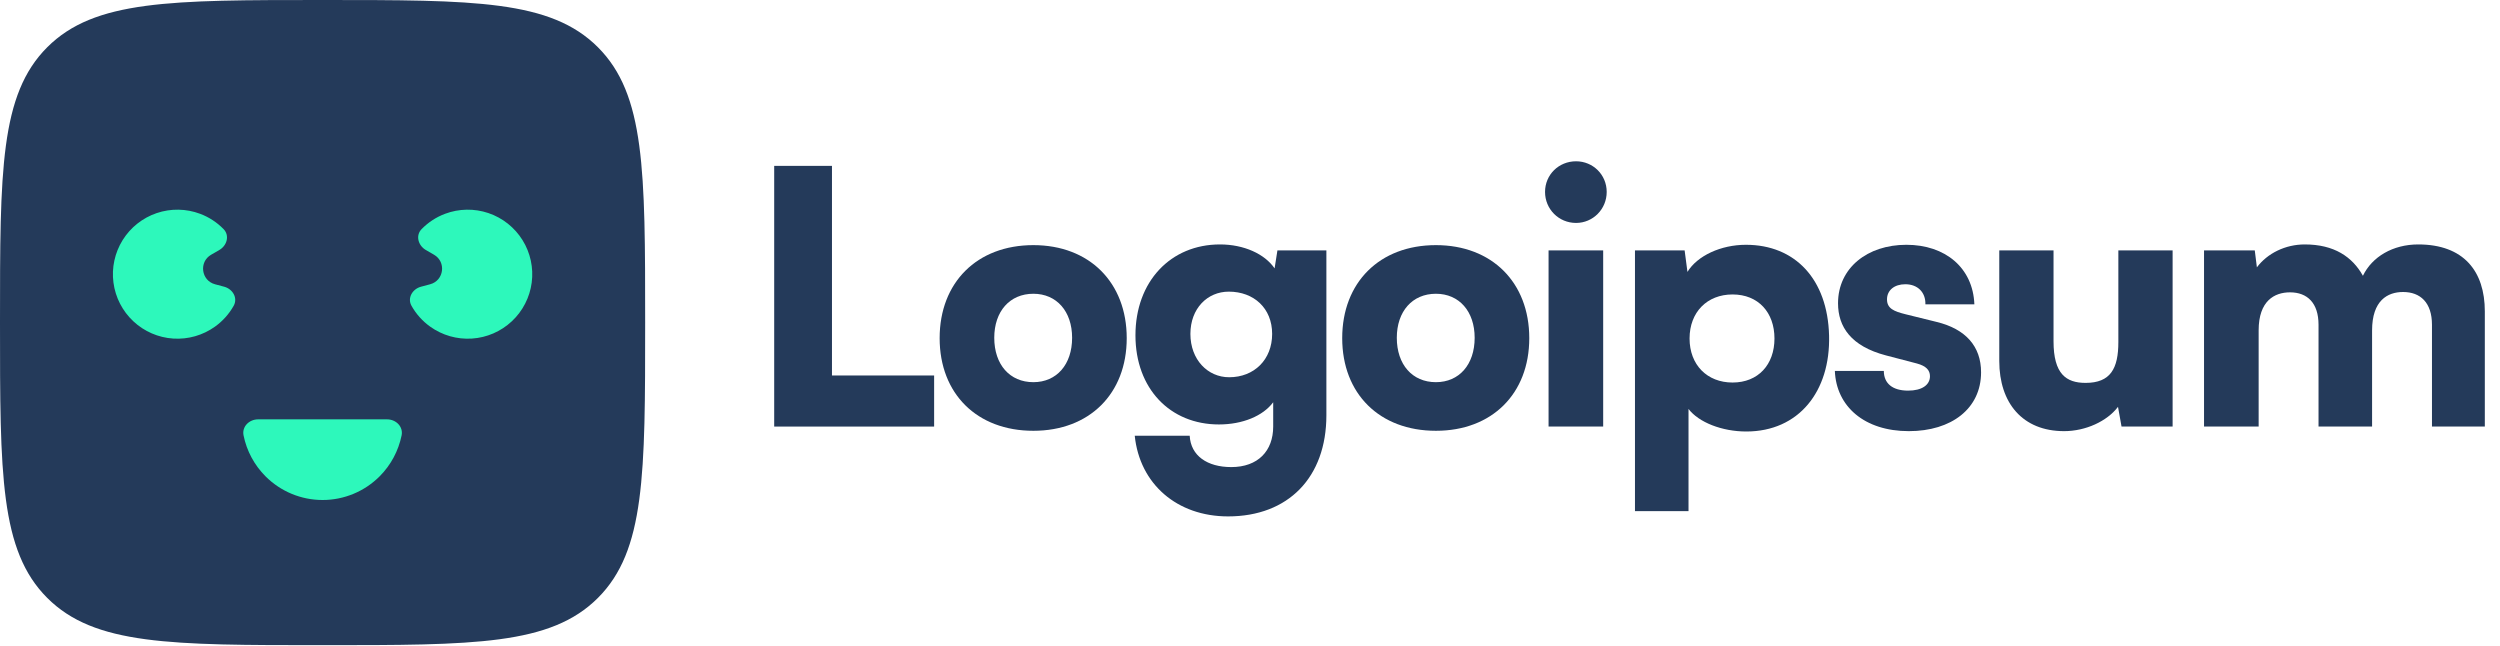
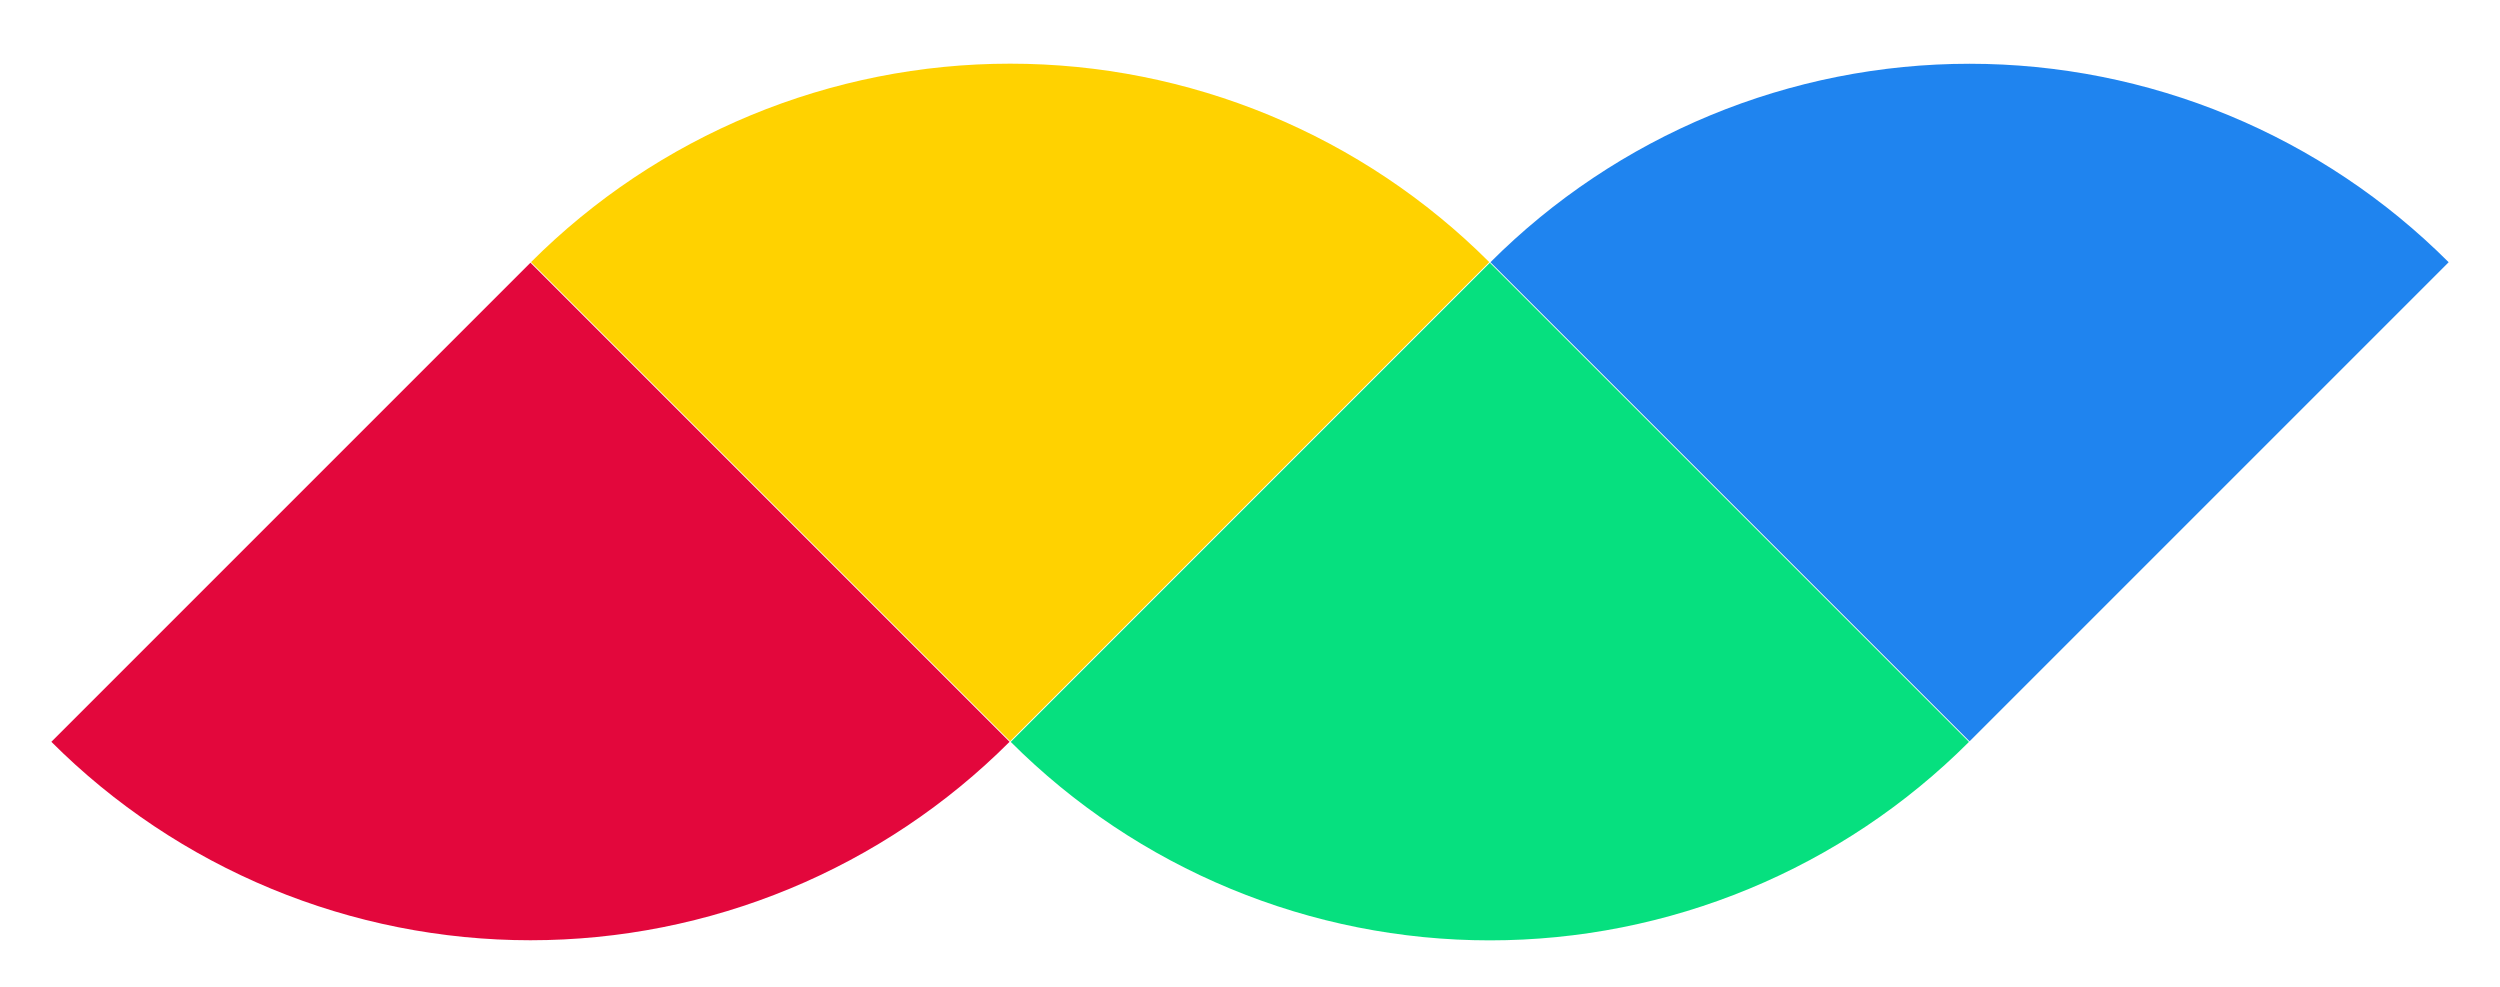
- <svg xmlns="http://www.w3.org/2000/svg" id="logo-34" width="155" height="40" viewBox="0 0 155 40" fill="none">
-   <path d="M51.582 10.284H48V26.447H57.916V23.28H51.582V10.284Z" class="ccustom" fill="#243A5A" />
-   <path d="M58.258 20.965C58.258 24.416 60.574 26.709 64.069 26.709C67.541 26.709 69.857 24.416 69.857 20.965C69.857 17.514 67.541 15.198 64.069 15.198C60.574 15.198 58.258 17.514 58.258 20.965ZM61.644 20.943C61.644 19.305 62.605 18.213 64.069 18.213C65.51 18.213 66.471 19.305 66.471 20.943C66.471 22.603 65.51 23.695 64.069 23.695C62.605 23.695 61.644 22.603 61.644 20.943Z" class="ccustom" fill="#243A5A" />
-   <path d="M70.398 20.79C70.398 24.088 72.538 26.316 75.574 26.316C77.038 26.316 78.305 25.792 78.938 24.94V26.447C78.938 27.954 77.999 28.959 76.339 28.959C74.854 28.959 73.827 28.26 73.761 27.015H70.354C70.66 30.008 72.975 32.017 76.142 32.017C79.877 32.017 82.236 29.593 82.236 25.748V15.526H79.2L79.025 16.64C78.414 15.745 77.125 15.155 75.64 15.155C72.582 15.155 70.398 17.448 70.398 20.79ZM73.805 20.703C73.805 19.13 74.854 18.082 76.186 18.082C77.737 18.082 78.873 19.108 78.873 20.703C78.873 22.297 77.759 23.389 76.208 23.389C74.876 23.389 73.805 22.297 73.805 20.703Z" class="ccustom" fill="#243A5A" />
-   <path d="M83.217 20.965C83.217 24.416 85.532 26.709 89.027 26.709C92.5 26.709 94.815 24.416 94.815 20.965C94.815 17.514 92.5 15.198 89.027 15.198C85.532 15.198 83.217 17.514 83.217 20.965ZM86.602 20.943C86.602 19.305 87.563 18.213 89.027 18.213C90.468 18.213 91.429 19.305 91.429 20.943C91.429 22.603 90.468 23.695 89.027 23.695C87.563 23.695 86.602 22.603 86.602 20.943Z" class="ccustom" fill="#243A5A" />
-   <path d="M97.715 13.822C98.763 13.822 99.615 12.97 99.615 11.9C99.615 10.83 98.763 10 97.715 10C96.645 10 95.793 10.83 95.793 11.9C95.793 12.97 96.645 13.822 97.715 13.822ZM96.011 26.447H99.397V15.526H96.011V26.447Z" class="ccustom" fill="#243A5A" />
-   <path d="M101.368 31.689H104.688V25.355C105.321 26.185 106.763 26.753 108.27 26.753C111.524 26.753 113.49 24.263 113.403 20.812C113.315 17.295 111.284 15.177 108.248 15.177C106.697 15.177 105.234 15.854 104.622 16.858L104.447 15.526H101.368V31.689ZM104.753 20.987C104.753 19.349 105.845 18.256 107.418 18.256C109.012 18.256 110.017 19.37 110.017 20.987C110.017 22.603 109.012 23.717 107.418 23.717C105.845 23.717 104.753 22.625 104.753 20.987Z" class="ccustom" fill="#243A5A" />
-   <path d="M113.761 22.996C113.848 25.202 115.596 26.731 118.348 26.731C120.991 26.731 122.826 25.333 122.826 23.084C122.826 21.467 121.865 20.397 120.073 19.96L118.13 19.48C117.431 19.305 116.994 19.13 116.994 18.562C116.994 17.994 117.452 17.623 118.13 17.623C118.894 17.623 119.396 18.125 119.375 18.868H122.411C122.323 16.596 120.598 15.177 118.195 15.177C115.771 15.177 113.958 16.618 113.958 18.802C113.958 20.266 114.766 21.467 116.928 22.035L118.85 22.537C119.418 22.69 119.658 22.952 119.658 23.324C119.658 23.87 119.156 24.219 118.304 24.219C117.321 24.219 116.797 23.761 116.797 22.996H113.761Z" class="ccustom" fill="#243A5A" />
-   <path d="M127.974 26.731C129.307 26.731 130.639 26.119 131.316 25.224L131.535 26.447H134.702V15.526H131.338V21.205C131.338 22.843 130.858 23.739 129.307 23.739C128.105 23.739 127.319 23.193 127.319 21.161V15.526H123.955V22.384C123.955 24.984 125.397 26.731 127.974 26.731Z" class="ccustom" fill="#243A5A" />
-   <path d="M140.036 26.447V20.484C140.036 18.649 141.019 18.125 141.98 18.125C143.05 18.125 143.749 18.781 143.749 20.135V26.447H147.069V20.484C147.069 18.628 148.03 18.104 148.991 18.104C150.061 18.104 150.782 18.759 150.782 20.135V26.447H154.059V19.305C154.059 16.815 152.748 15.155 149.93 15.155C148.358 15.155 147.069 15.919 146.501 17.099C145.846 15.919 144.71 15.155 142.897 15.155C141.696 15.155 140.582 15.701 139.927 16.575L139.796 15.526H136.65V26.447H140.036Z" class="ccustom" fill="#243A5A" />
-   <path d="M0 20C0 10.572 0 5.858 2.929 2.929C5.858 0 10.572 0 20 0C29.428 0 34.142 0 37.071 2.929C40 5.858 40 10.572 40 20C40 29.428 40 34.142 37.071 37.071C34.142 40 29.428 40 20 40C10.572 40 5.858 40 2.929 37.071C0 34.142 0 29.428 0 20Z" class="ccustom" fill="#243A5A" />
-   <path d="M24 26C24.552 26 25.01 26.452 24.9 26.993C24.706 27.949 24.235 28.835 23.535 29.535C22.598 30.473 21.326 31 20 31C18.674 31 17.402 30.473 16.465 29.535C15.764 28.835 15.293 27.949 15.1 26.993C14.99 26.452 15.448 26 16 26L24 26Z" class="ccompli2" fill="#2DF8BB" />
-   <path d="M26.102 17.776C25.569 17.919 25.242 18.477 25.513 18.959C25.797 19.466 26.191 19.908 26.67 20.251C27.422 20.79 28.338 21.052 29.262 20.991C30.185 20.931 31.059 20.552 31.734 19.919C32.41 19.287 32.845 18.44 32.966 17.522C33.087 16.605 32.886 15.674 32.397 14.888C31.908 14.102 31.162 13.51 30.286 13.212C29.41 12.915 28.457 12.93 27.591 13.256C27.04 13.464 26.545 13.789 26.139 14.205C25.753 14.6 25.924 15.224 26.402 15.5L26.909 15.793C27.681 16.238 27.529 17.394 26.668 17.625L26.102 17.776Z" class="ccompli2" fill="#2DF8BB" />
-   <path d="M13.898 17.776C14.431 17.919 14.758 18.477 14.488 18.959C14.203 19.466 13.809 19.908 13.33 20.251C12.578 20.79 11.662 21.052 10.739 20.991C9.815 20.931 8.941 20.552 8.266 19.919C7.59 19.287 7.155 18.44 7.034 17.522C6.913 16.605 7.115 15.674 7.603 14.888C8.092 14.102 8.838 13.51 9.714 13.212C10.591 12.915 11.543 12.93 12.409 13.256C12.961 13.464 13.456 13.789 13.862 14.205C14.248 14.6 14.076 15.224 13.598 15.5L13.091 15.793C12.319 16.238 12.472 17.394 13.332 17.625L13.898 17.776Z" class="ccompli2" fill="#2DF8BB" />
+ <svg xmlns="http://www.w3.org/2000/svg" id="logo-16" width="109" height="43" viewBox="0 0 109 43" fill="none">
+   <path d="M64.931 11.428C62.188 8.685 58.932 6.509 55.347 5.024C51.763 3.54 47.922 2.776 44.042 2.776C40.163 2.776 36.322 3.54 32.737 5.024C29.153 6.509 25.896 8.685 23.153 11.428L44.042 32.317L64.931 11.428Z" class="ccompli1" fill="#FFD200" />
+   <path d="M44.069 32.347C46.812 35.091 50.068 37.267 53.653 38.751C57.237 40.236 61.078 41 64.958 41C68.837 41 72.679 40.236 76.263 38.751C79.847 37.267 83.104 35.091 85.847 32.347L64.958 11.458L44.069 32.347Z" class="ccompli2" fill="#06E07F" />
+   <path d="M44.017 32.343C41.274 35.086 38.017 37.262 34.433 38.747C30.849 40.231 27.007 40.995 23.128 40.995C19.248 40.995 15.407 40.231 11.823 38.747C8.239 37.262 4.982 35.086 2.239 32.343L23.128 11.454L44.017 32.343Z" class="ccustom" fill="#E3073C" />
+   <path d="M64.983 11.433C67.726 8.69 70.983 6.514 74.567 5.029C78.151 3.545 81.993 2.78 85.872 2.78C89.752 2.78 93.593 3.545 97.177 5.029C100.761 6.514 104.018 8.69 106.761 11.433L85.872 32.322L64.983 11.433Z" class="ccustom" fill="#1F84EF" />
</svg>
